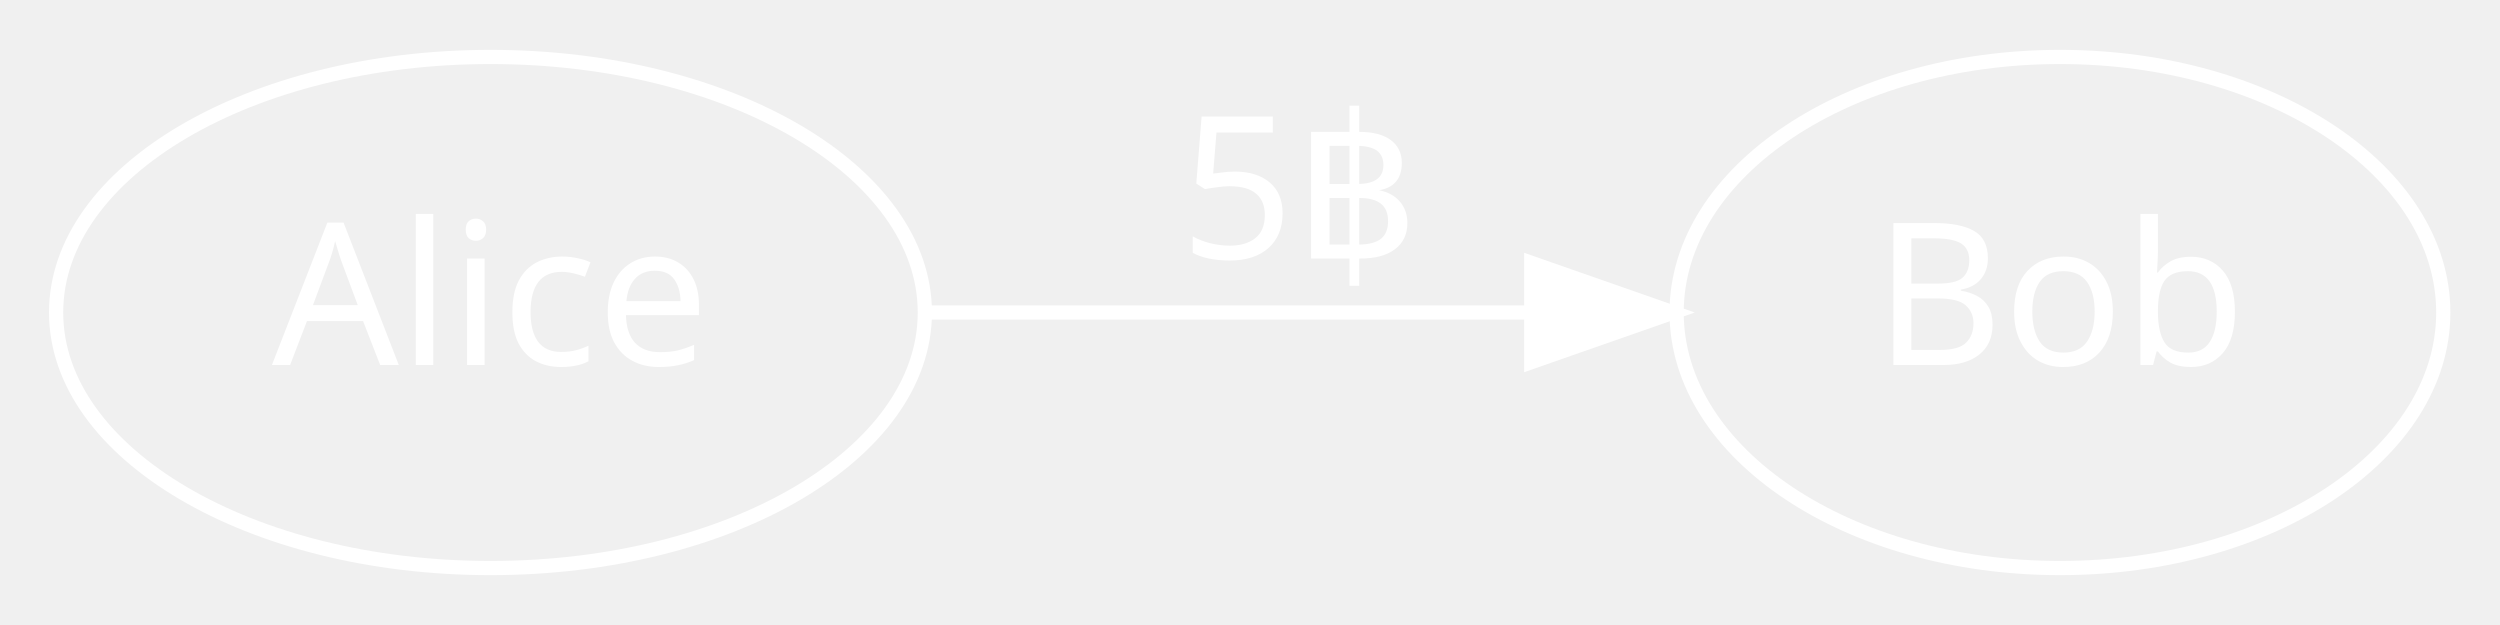
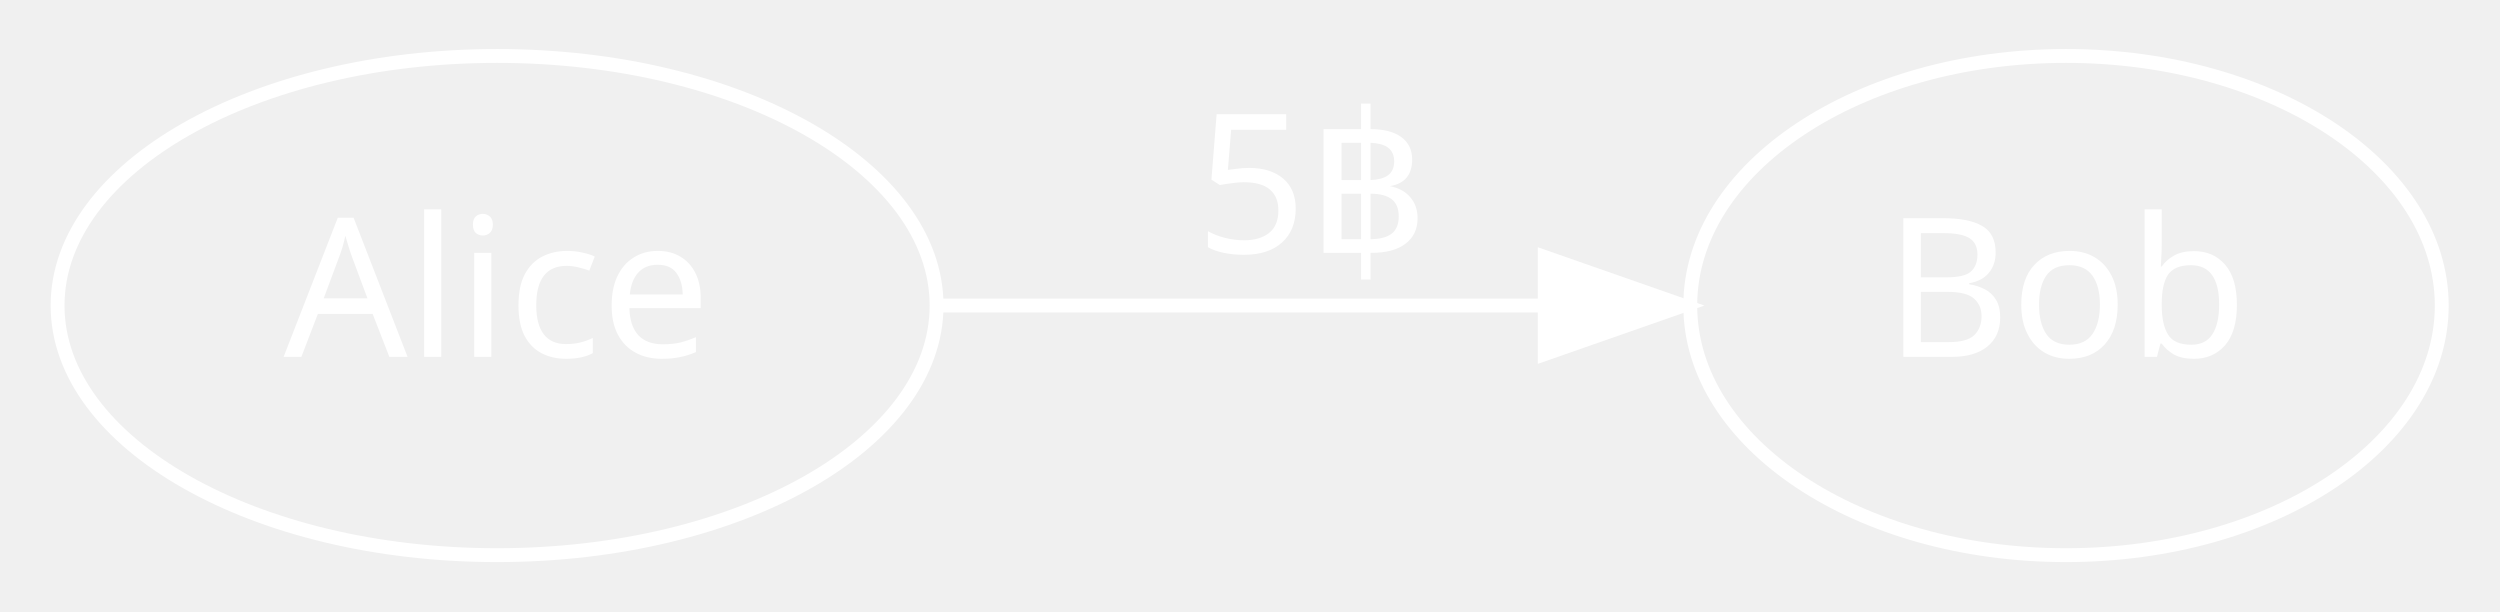
- <svg xmlns="http://www.w3.org/2000/svg" width="176pt" height="44pt" viewBox="0.00 0.00 176.09 44.00">
+ <svg xmlns="http://www.w3.org/2000/svg" width="180pt" height="44pt" viewBox="0.00 0.00 180.29 44.00">
  <g id="graph0" class="graph" transform="scale(1 1) rotate(0) translate(4 40)">
    <g id="node1" class="node">
-       <ellipse fill="none" stroke="#ffffff" cx="30.547" cy="-18" rx="30.595" ry="18" />
-       <text text-anchor="middle" x="30.547" y="-14.3" font-family="Ubuntu" font-size="14.00" fill="#ffffff">Alice</text>
+       <ellipse fill="none" stroke="#ffffff" cx="31.847" cy="-18" rx="31.695" ry="18" />
+       <text text-anchor="middle" x="31.847" y="-14.3" font-family="ubuntu" font-size="14.00" fill="#ffffff">Alice</text>
    </g>
    <g id="node2" class="node">
-       <ellipse fill="none" stroke="#ffffff" cx="141.095" cy="-18" rx="27" ry="18" />
-       <text text-anchor="middle" x="141.095" y="-14.3" font-family="Ubuntu" font-size="14.00" fill="#ffffff">Bob</text>
+       <ellipse fill="none" stroke="#ffffff" cx="144.992" cy="-18" rx="27.097" ry="18" />
+       <text text-anchor="middle" x="144.992" y="-14.3" font-family="ubuntu" font-size="14.00" fill="#ffffff">Bob</text>
    </g>
    <g id="edge1" class="edge">
-       <path fill="none" stroke="#ffffff" d="M61.341,-18C74.476,-18 89.921,-18 103.705,-18" />
-       <polygon fill="#ffffff" stroke="#ffffff" points="103.855,-21.5 113.855,-18 103.855,-14.5 103.855,-21.5" />
-       <text text-anchor="middle" x="87.595" y="-21.8" font-family="Ubuntu" font-size="14.00" fill="#ffffff">5฿</text>
+       <path fill="none" stroke="#ffffff" d="M63.967,-18C77.399,-18 93.109,-18 107.101,-18" />
+       <polygon fill="#ffffff" stroke="#ffffff" points="107.4,-21.5 117.4,-18 107.4,-14.5 107.4,-21.5" />
+       <text text-anchor="middle" x="90.694" y="-21.8" font-family="ubuntu" font-size="14.00" fill="#ffffff">5฿</text>
    </g>
  </g>
</svg>
